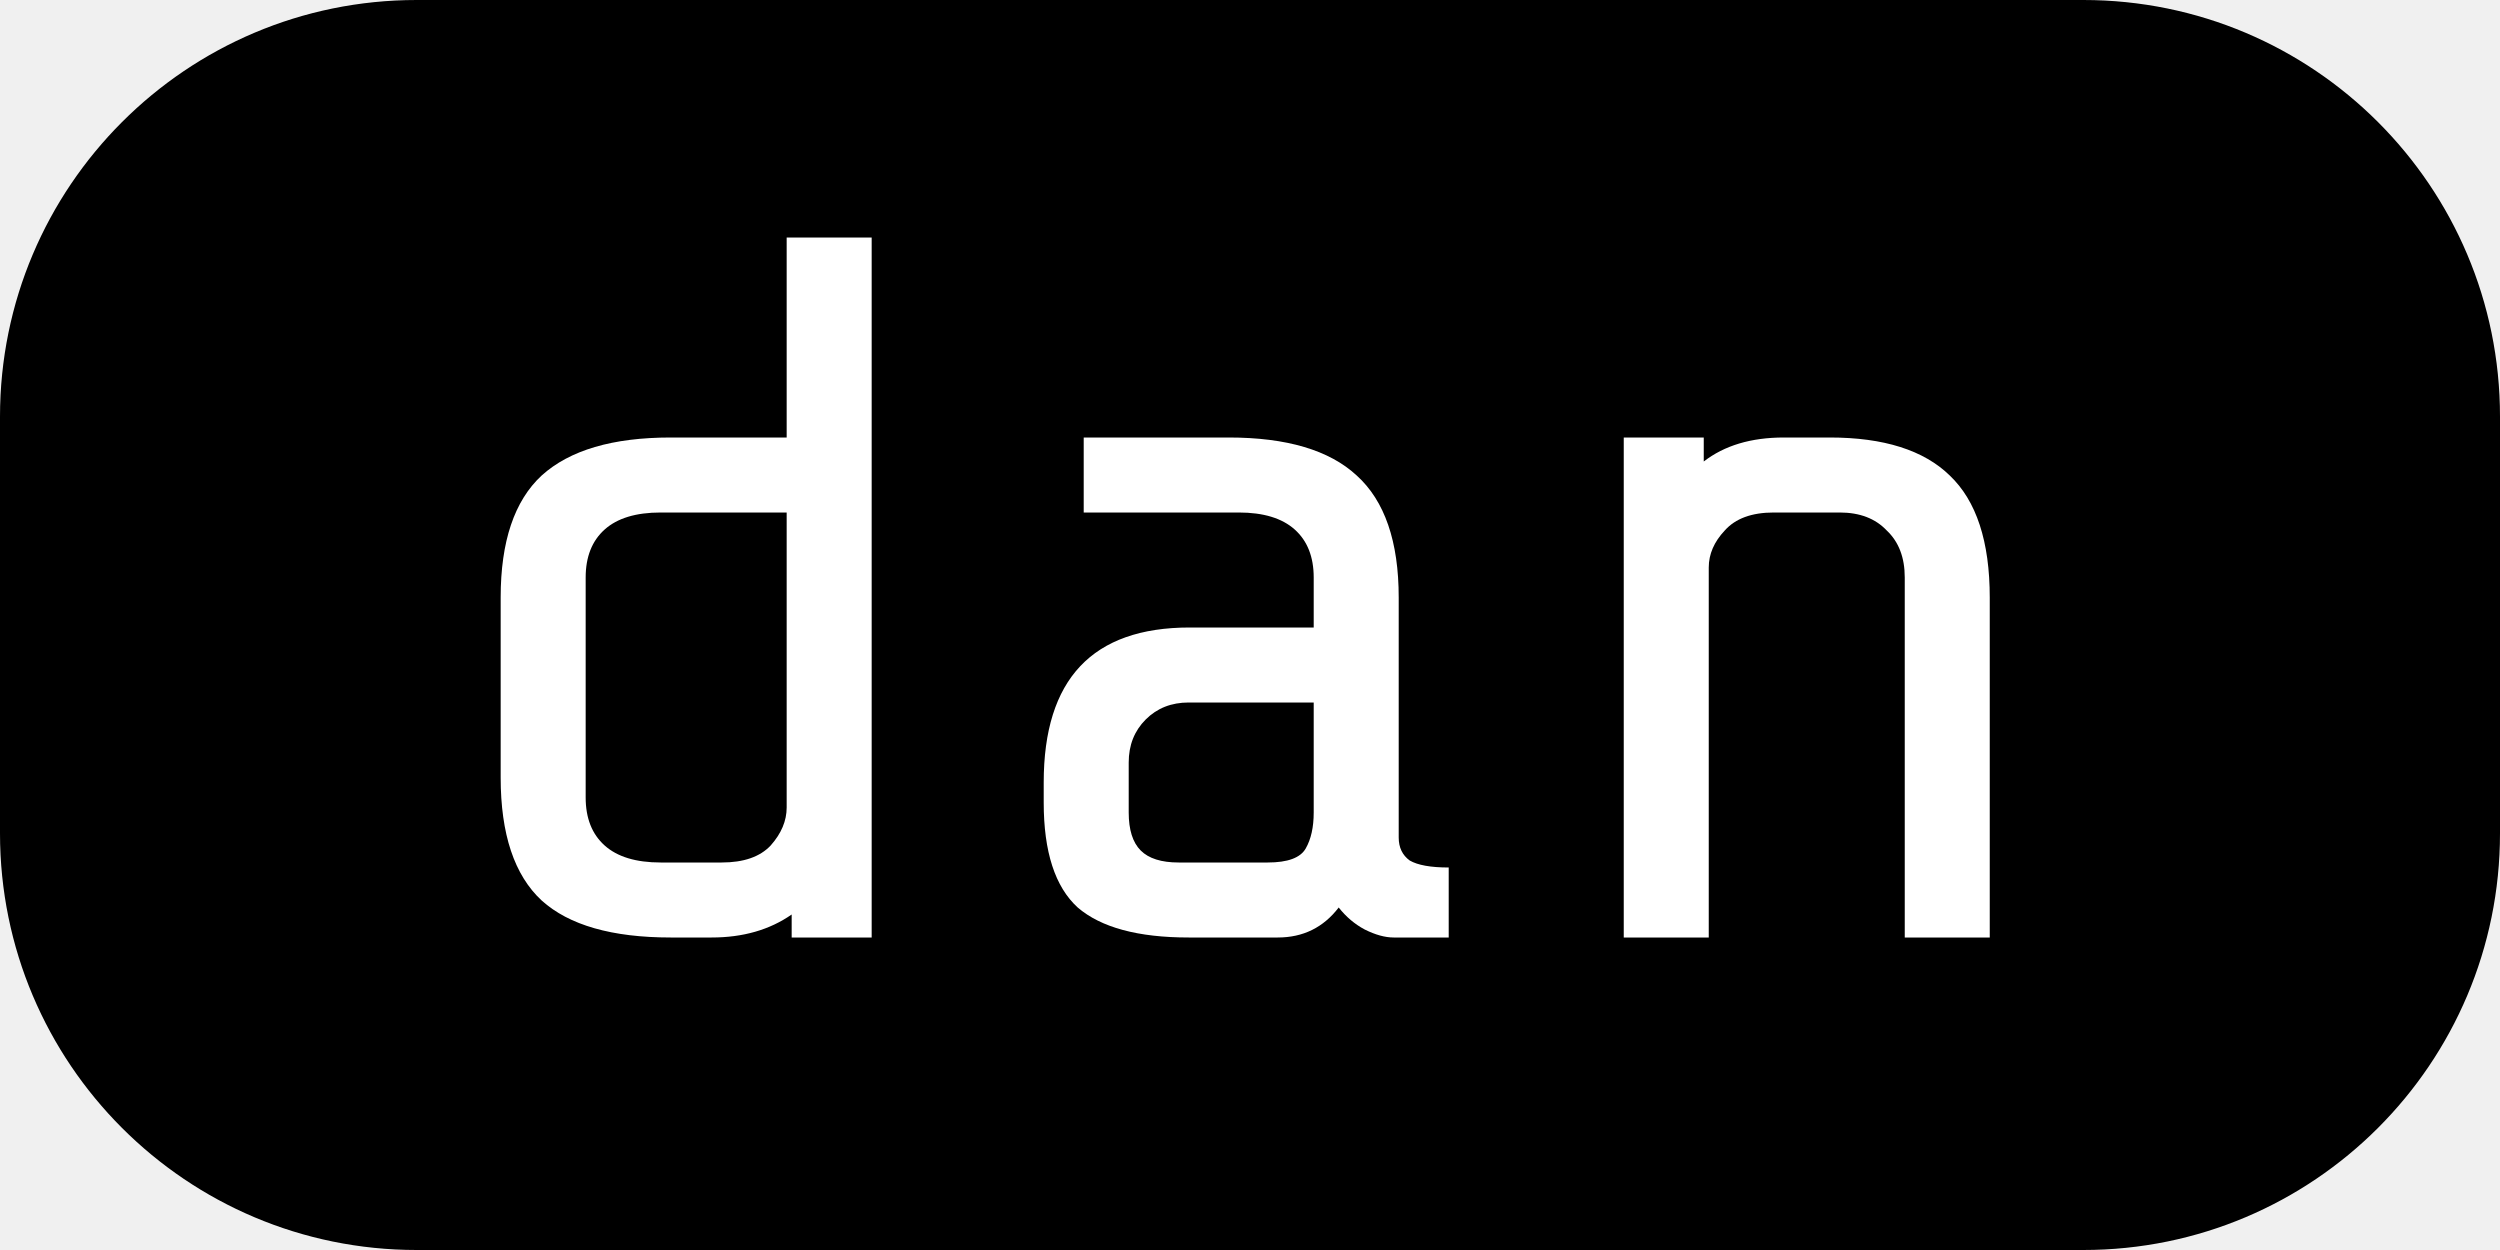
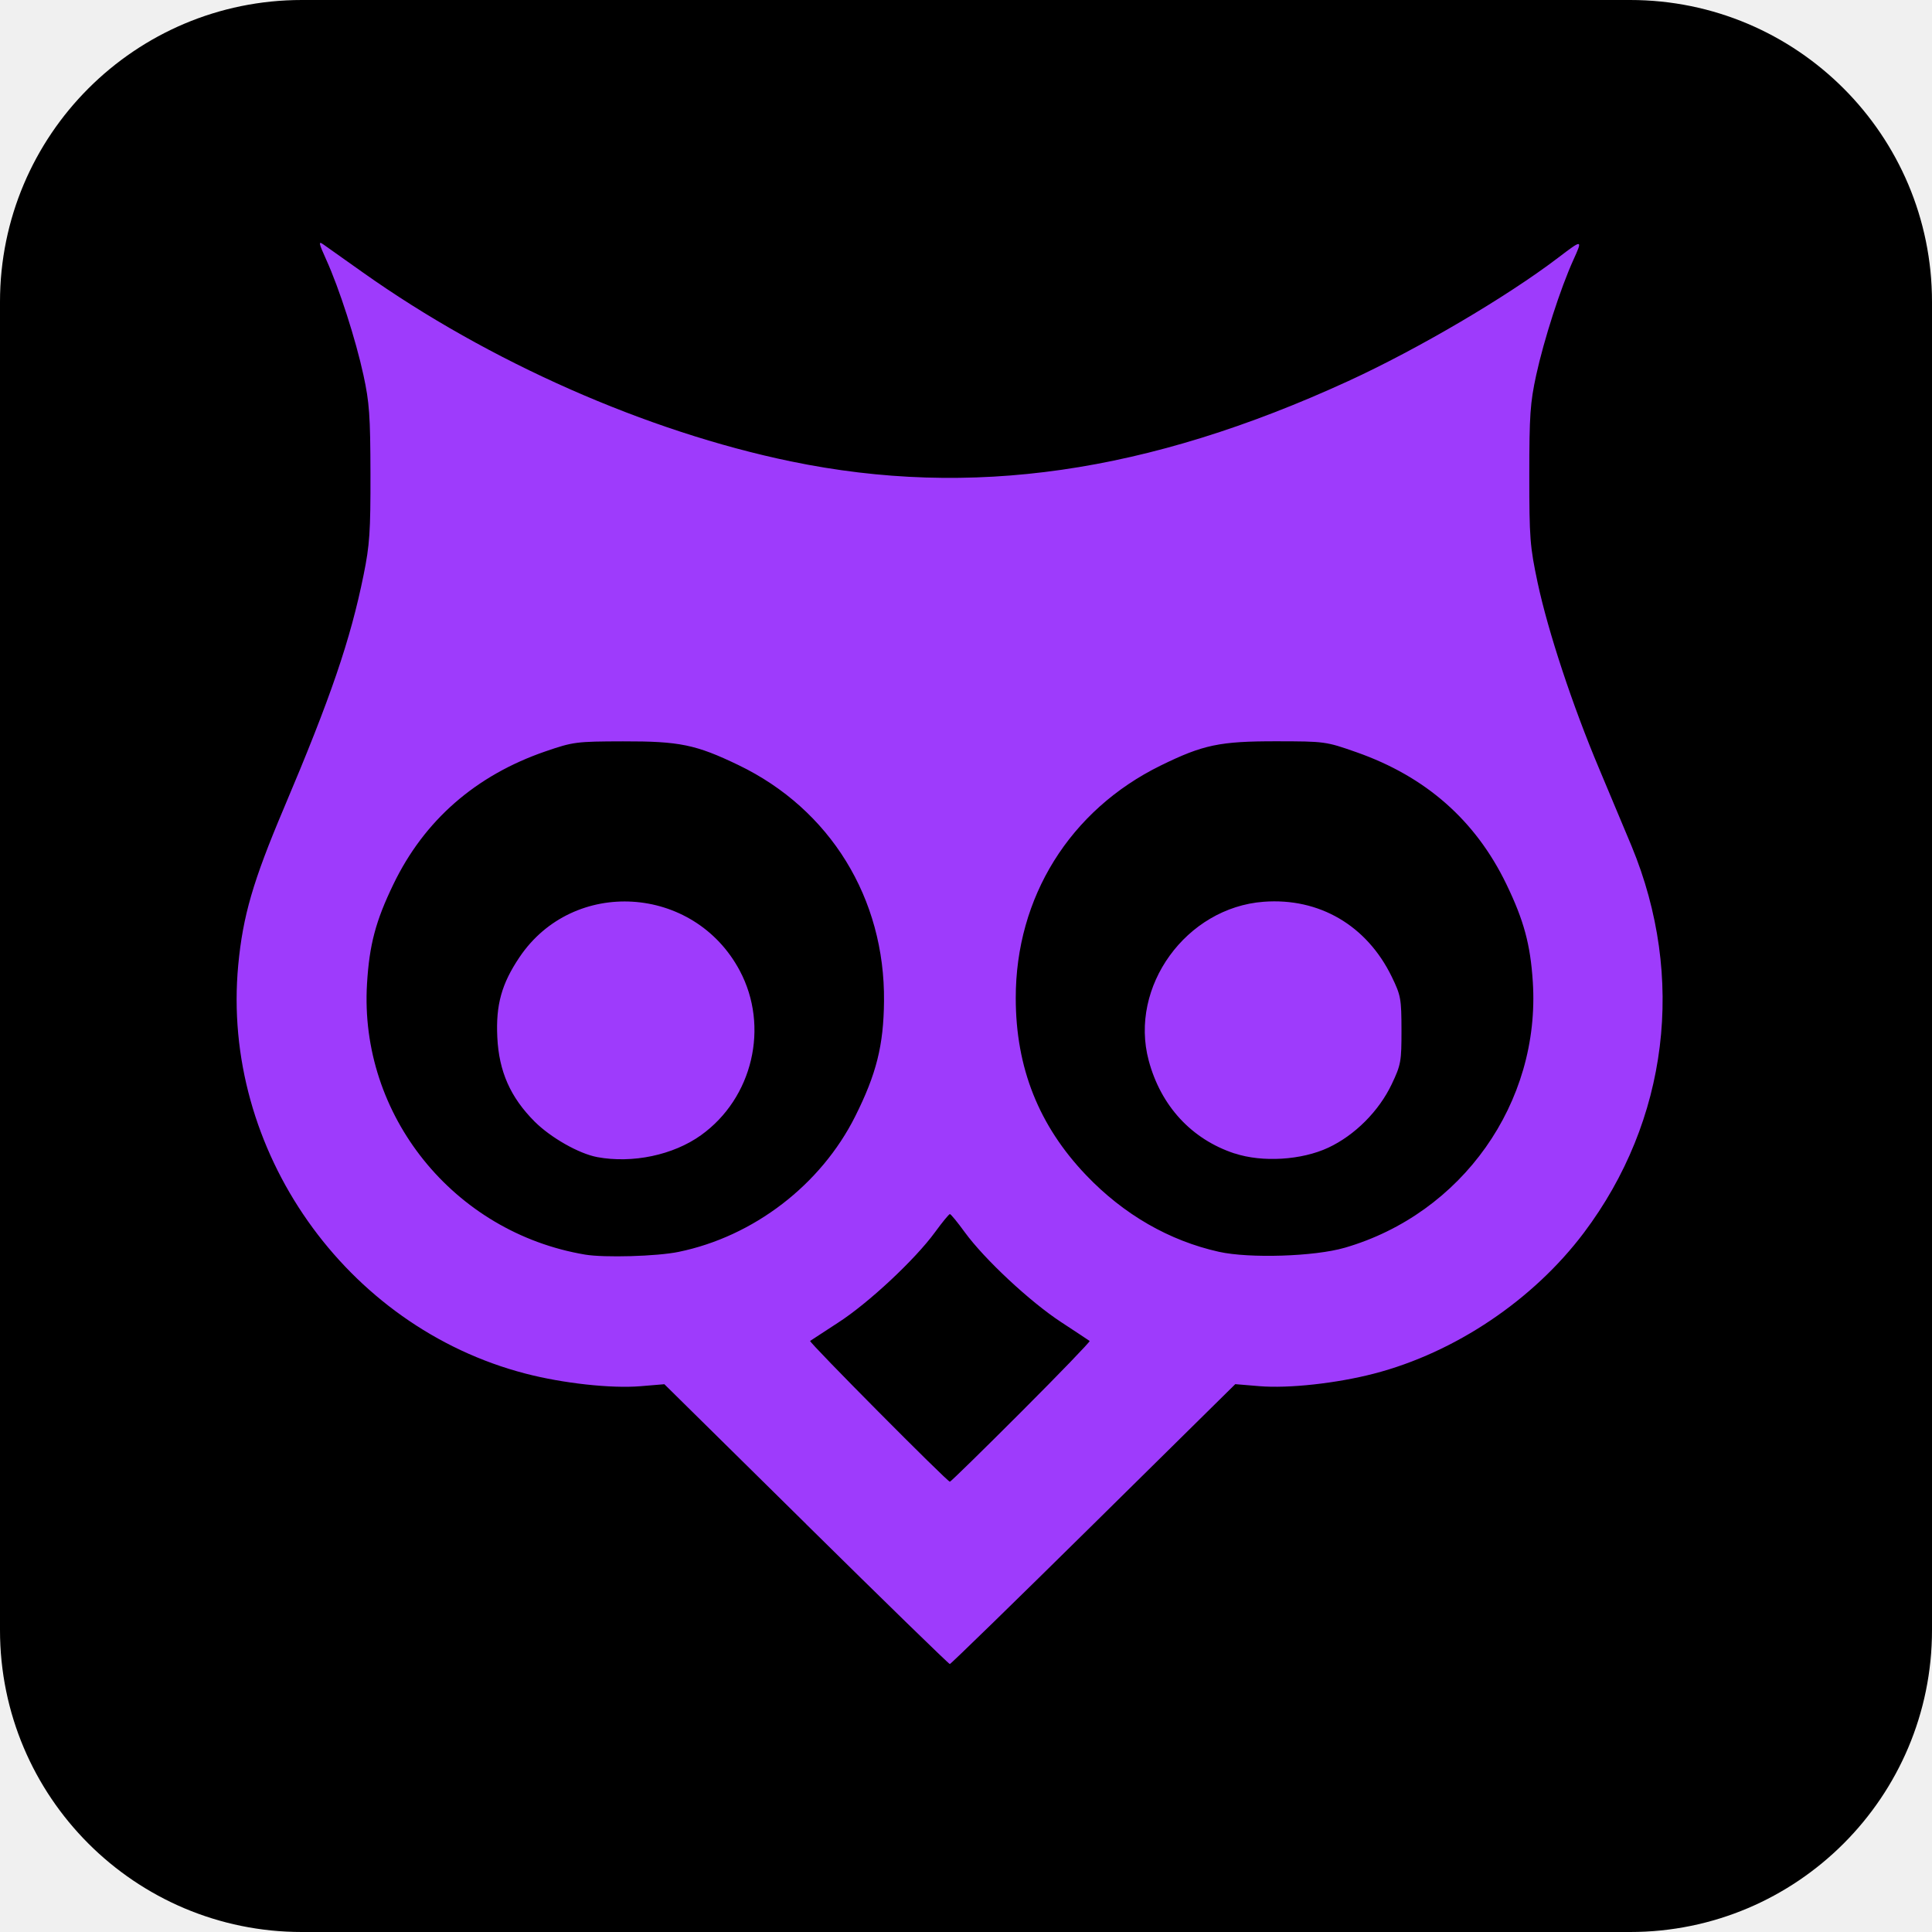
- <svg xmlns="http://www.w3.org/2000/svg" width="120" height="60" viewBox="0 0 120 60" fill="none" class="logo">
-   <path d="M0 20C0 8.954 8.954 0 20 0H100C111.046 0 120 8.954 120 20V40C120 51.046 111.046 60 100 60H20C8.954 60 0 51.046 0 40V20Z" fill="black" />
-   <path d="M38 43.896C36.944 44.632 35.664 45 34.16 45H32.192C29.376 45 27.312 44.408 26 43.224C24.688 42.008 24.032 40.04 24.032 37.32V28.68C24.032 25.992 24.688 24.04 26 22.824C27.344 21.608 29.408 21 32.192 21H37.76V11.4H41.84V45H38V43.896ZM34.64 41.4C35.696 41.4 36.48 41.128 36.992 40.584C37.504 40.008 37.76 39.4 37.76 38.76V24.6H31.712C30.528 24.6 29.632 24.872 29.024 25.416C28.416 25.96 28.112 26.728 28.112 27.72V38.28C28.112 39.272 28.416 40.04 29.024 40.584C29.632 41.128 30.528 41.4 31.712 41.4H34.64Z" fill="white" class="key" />
-   <path d="M66.898 45C66.482 45 66.018 44.872 65.506 44.616C65.026 44.36 64.61 44.008 64.258 43.56C63.522 44.52 62.546 45 61.33 45H57.058C54.626 45 52.85 44.52 51.73 43.56C50.642 42.568 50.098 40.888 50.098 38.52V37.56C50.098 32.6 52.434 30.12 57.106 30.12H63.058V27.72C63.058 26.728 62.754 25.96 62.146 25.416C61.538 24.872 60.642 24.6 59.458 24.6H52.018V21H58.978C61.762 21 63.81 21.608 65.122 22.824C66.466 24.04 67.138 25.992 67.138 28.68V40.2C67.138 40.68 67.314 41.048 67.666 41.304C68.05 41.528 68.674 41.64 69.538 41.64V45H66.898ZM60.85 41.4C61.81 41.4 62.418 41.176 62.674 40.728C62.93 40.28 63.058 39.704 63.058 39V33.72H57.058C56.226 33.72 55.538 33.992 54.994 34.536C54.45 35.08 54.178 35.768 54.178 36.6V39C54.178 39.832 54.37 40.44 54.754 40.824C55.138 41.208 55.746 41.4 56.578 41.4H60.85Z" fill="white" class="key" />
-   <path d="M81.78 21V22.152C82.772 21.384 84.052 21 85.62 21H87.828C90.42 21 92.34 21.608 93.588 22.824C94.868 24.04 95.508 25.992 95.508 28.68V45H91.428V27.72C91.428 26.76 91.14 26.008 90.564 25.464C90.02 24.888 89.268 24.6 88.308 24.6H85.14C84.084 24.6 83.3 24.888 82.788 25.464C82.276 26.008 82.02 26.6 82.02 27.24V45H77.94V21H81.78Z" fill="white" class="key" />
+ <svg xmlns="http://www.w3.org/2000/svg" width="32" height="32" viewBox="0 0 32 32" fill="none" version="1.1" id="svg13">
+   <rect width="32" height="32" rx="5" fill="#000000" id="rect2" x="0" y="0" />
+   <defs id="defs11">
+     <clipPath id="clip0_140_566">
+       <rect width="32" height="32" fill="white" id="rect8" />
+     </clipPath>
+   </defs>
+   <path style="fill:#9e3bfc;fill-opacity:1;stroke-width:0.05" d="m 13.354,25.245 -2.35,-2.318 -0.396,0.033 C 10.123,23 9.326,22.913 8.704,22.751 5.72,21.976 3.658,19.042 3.946,15.983 4.023,15.169 4.192,14.59 4.7,13.39 5.479,11.551 5.803,10.603 6.022,9.524 6.123,9.027 6.138,8.806 6.136,7.844 6.134,6.888 6.118,6.664 6.02,6.214 5.892,5.623 5.619,4.776 5.403,4.3 5.278,4.024 5.271,3.989 5.355,4.048 c 0.054,0.038 0.346,0.245 0.649,0.46 2.096,1.487 4.706,2.639 7.095,3.134 2.983,0.617 5.908,0.196 9.232,-1.33 1.152,-0.529 2.619,-1.391 3.475,-2.042 0.407,-0.31 0.41,-0.309 0.254,0.035 -0.214,0.471 -0.487,1.319 -0.616,1.909 -0.099,0.455 -0.114,0.667 -0.114,1.655 -1.52e-4,1.046 0.011,1.183 0.138,1.782 0.174,0.814 0.577,2.032 1.018,3.079 0.187,0.443 0.429,1.021 0.538,1.284 0.9,2.175 0.607,4.547 -0.789,6.403 -0.839,1.115 -2.135,1.986 -3.475,2.334 -0.622,0.162 -1.419,0.249 -1.904,0.208 l -0.396,-0.033 -2.349,2.318 c -1.292,1.275 -2.363,2.318 -2.379,2.318 -0.017,0 -1.088,-1.043 -2.38,-2.318 z m 3.561,-1.86 c 0.636,-0.636 1.145,-1.165 1.133,-1.174 -0.013,-0.01 -0.227,-0.152 -0.476,-0.315 -0.515,-0.338 -1.267,-1.04 -1.592,-1.486 -0.12,-0.165 -0.231,-0.301 -0.247,-0.301 -0.015,0 -0.126,0.135 -0.247,0.301 -0.329,0.451 -1.1,1.172 -1.601,1.495 -0.244,0.158 -0.454,0.295 -0.467,0.305 -0.024,0.02 2.271,2.332 2.315,2.332 0.014,0 0.546,-0.52 1.182,-1.157 z m -5.675,-2.65 c 1.243,-0.255 2.357,-1.111 2.925,-2.245 0.351,-0.702 0.47,-1.175 0.477,-1.907 0.017,-1.704 -0.893,-3.18 -2.409,-3.91 -0.708,-0.341 -0.978,-0.396 -1.914,-0.394 -0.777,0.002 -0.823,0.008 -1.284,0.166 -1.155,0.397 -2.007,1.141 -2.518,2.199 -0.295,0.61 -0.399,1.003 -0.438,1.648 -0.132,2.176 1.433,4.121 3.611,4.488 0.32,0.054 1.194,0.029 1.551,-0.045 z M 9.891,19.165 C 9.588,19.108 9.123,18.844 8.855,18.577 8.454,18.175 8.264,17.747 8.237,17.18 c -0.026,-0.536 0.071,-0.885 0.367,-1.325 0.89,-1.324 2.889,-1.203 3.648,0.221 0.495,0.928 0.216,2.113 -0.642,2.727 -0.459,0.329 -1.134,0.471 -1.72,0.362 z m 12.381,1.502 c 1.945,-0.564 3.246,-2.404 3.116,-4.406 -0.04,-0.618 -0.148,-1.017 -0.438,-1.617 -0.511,-1.057 -1.335,-1.782 -2.483,-2.185 -0.506,-0.178 -0.526,-0.18 -1.32,-0.181 -0.944,-0.001 -1.218,0.056 -1.923,0.402 -1.503,0.738 -2.402,2.18 -2.4,3.853 8.41e-4,1.153 0.382,2.111 1.166,2.932 0.623,0.652 1.375,1.085 2.2,1.269 0.505,0.112 1.583,0.078 2.081,-0.067 z m -1.824,-1.562 c -0.712,-0.235 -1.221,-0.787 -1.422,-1.54 -0.327,-1.223 0.621,-2.532 1.904,-2.629 0.92,-0.069 1.707,0.391 2.121,1.24 0.151,0.311 0.161,0.365 0.162,0.885 5.7e-4,0.52 -0.009,0.575 -0.161,0.895 -0.212,0.447 -0.611,0.847 -1.051,1.053 -0.442,0.207 -1.093,0.247 -1.552,0.095 z" id="path17978" />
</svg>
